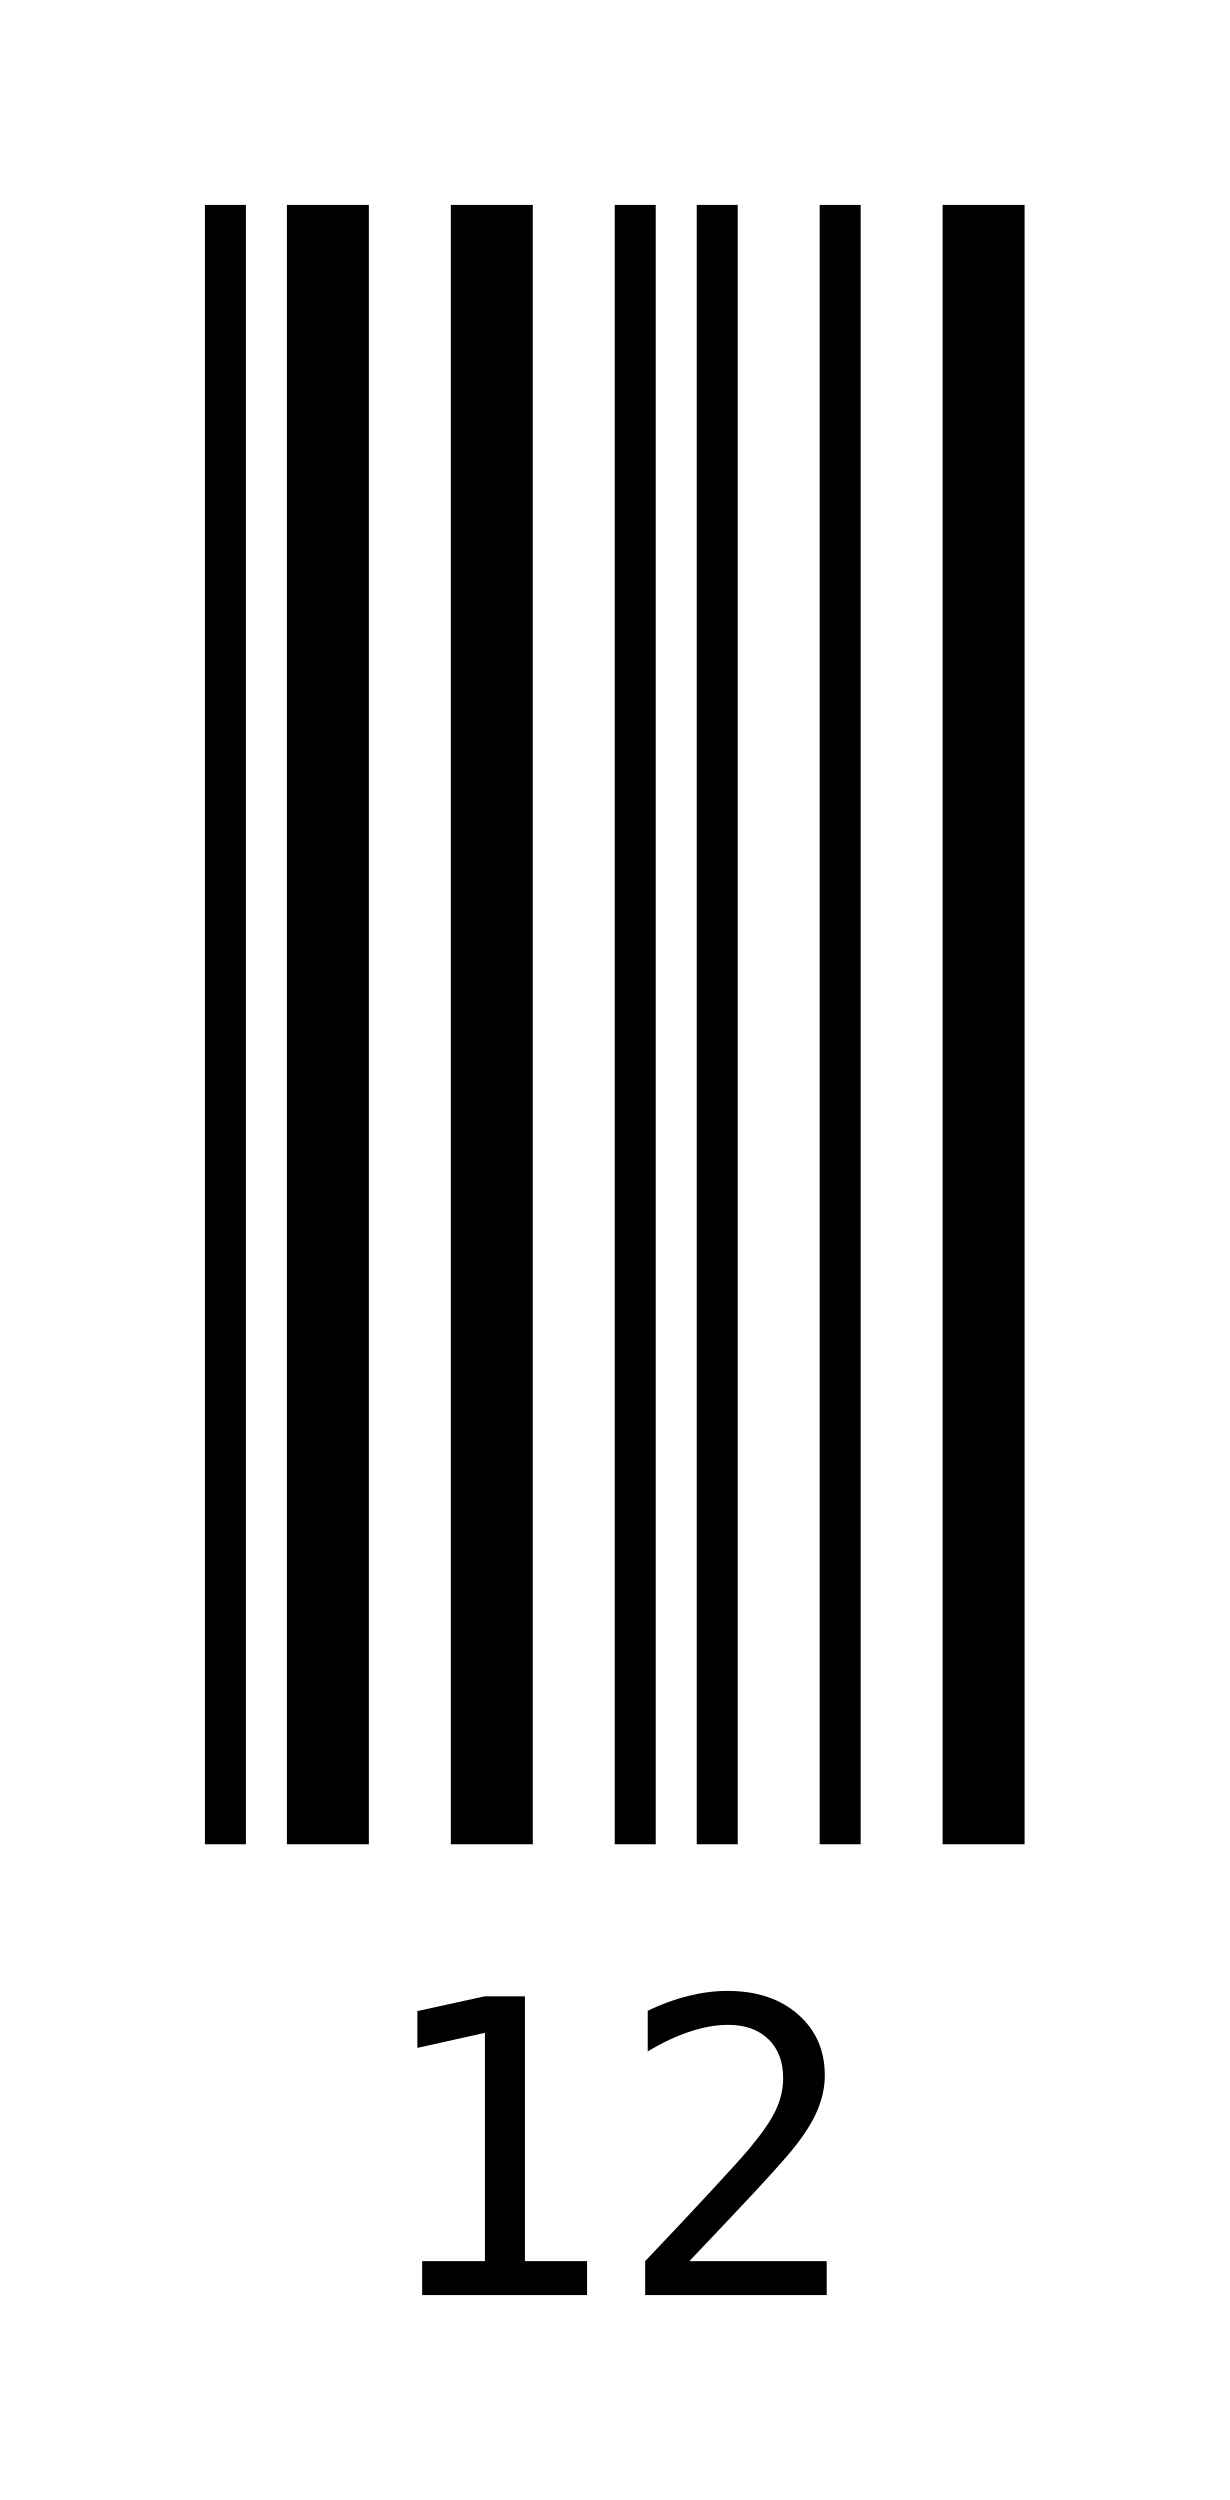
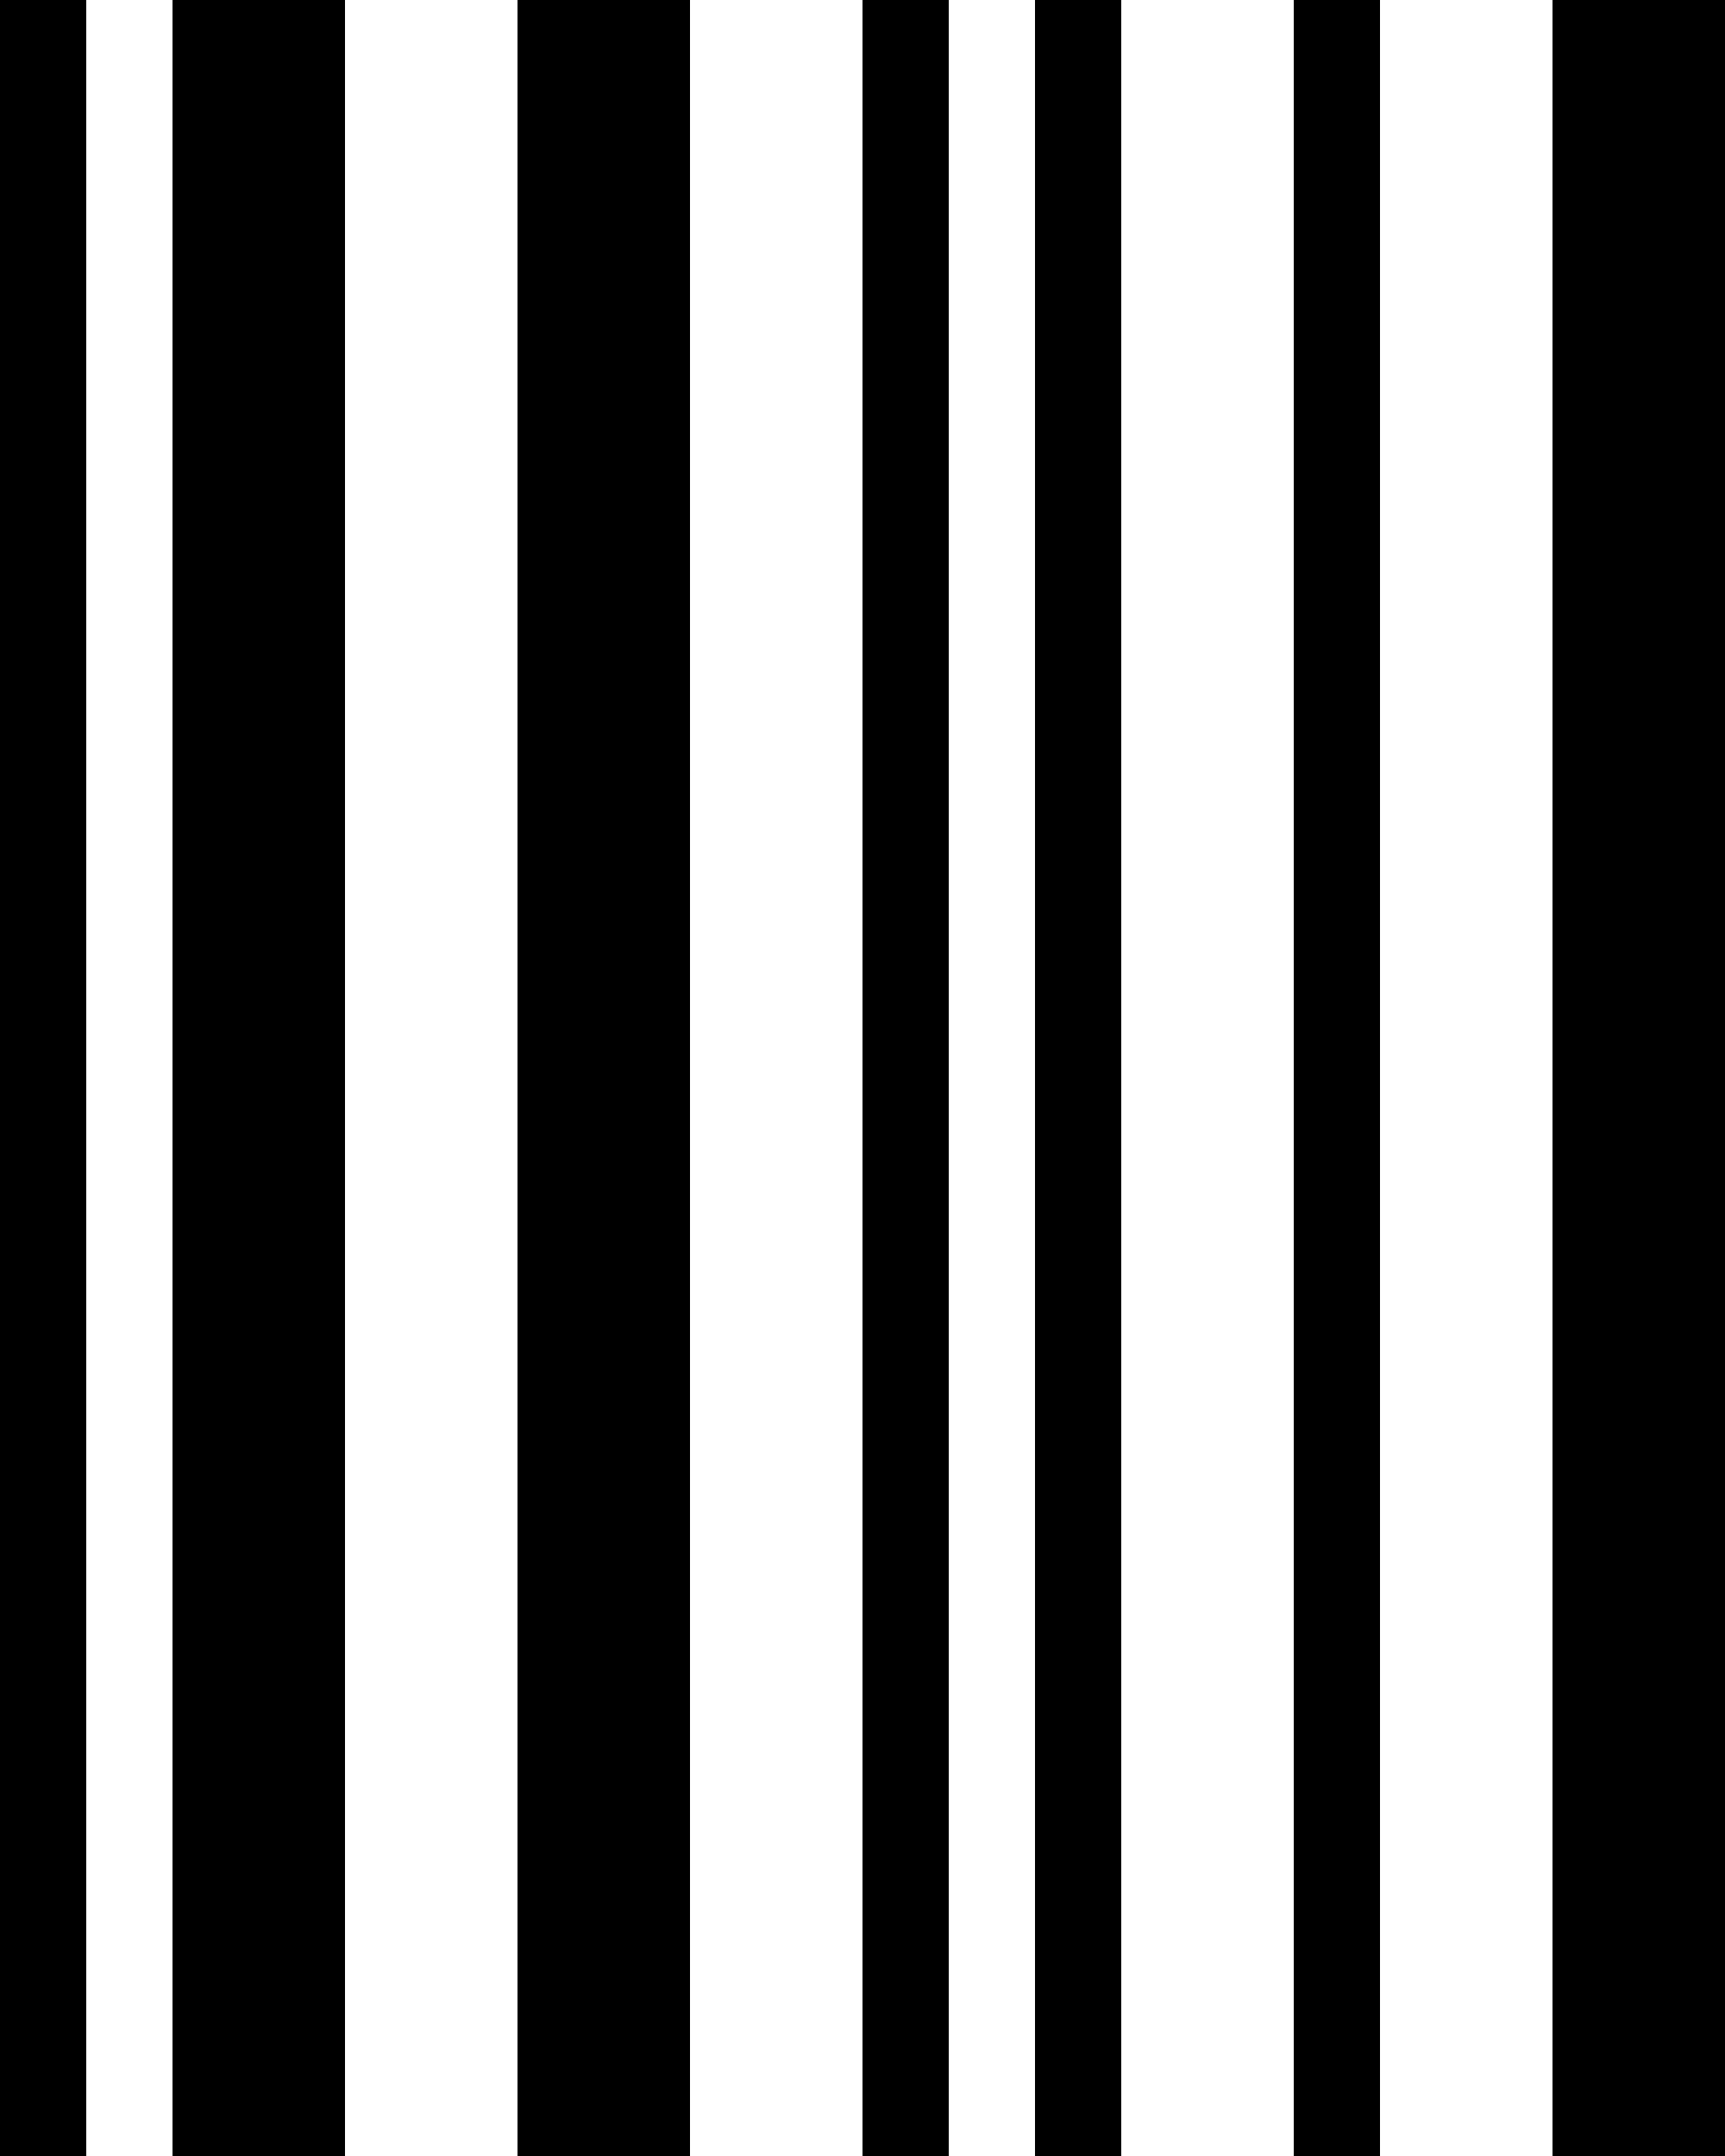
- <svg xmlns="http://www.w3.org/2000/svg" width="60px" height="122px" x="0px" y="0px" viewBox="0 0 60 122" version="1.1" style="transform: translate(0,0)">
-   <g transform="translate(10, 10)" style="fill:#000000;">
-     <rect x="0" y="0" width="2" height="80" />
-     <rect x="4" y="0" width="4" height="80" />
-     <rect x="12" y="0" width="4" height="80" />
-     <rect x="20" y="0" width="2" height="80" />
-     <rect x="24" y="0" width="2" height="80" />
-     <rect x="30" y="0" width="2" height="80" />
-     <rect x="36" y="0" width="4" height="80" />
-     <text style="font: 20px monospace" text-anchor="middle" x="20" y="102">12</text>
+ <svg xmlns="http://www.w3.org/2000/svg" width="40" height="50" version="1.1">
+   <g id="bars" fill="black" stroke="none">
+     <rect x="0" y="0" width="2" height="50" />
+     <rect x="4" y="0" width="4" height="50" />
+     <rect x="12" y="0" width="4" height="50" />
+     <rect x="20" y="0" width="2" height="50" />
+     <rect x="24" y="0" width="2" height="50" />
+     <rect x="30" y="0" width="2" height="50" />
+     <rect x="36" y="0" width="4" height="50" />
  </g>
</svg>
